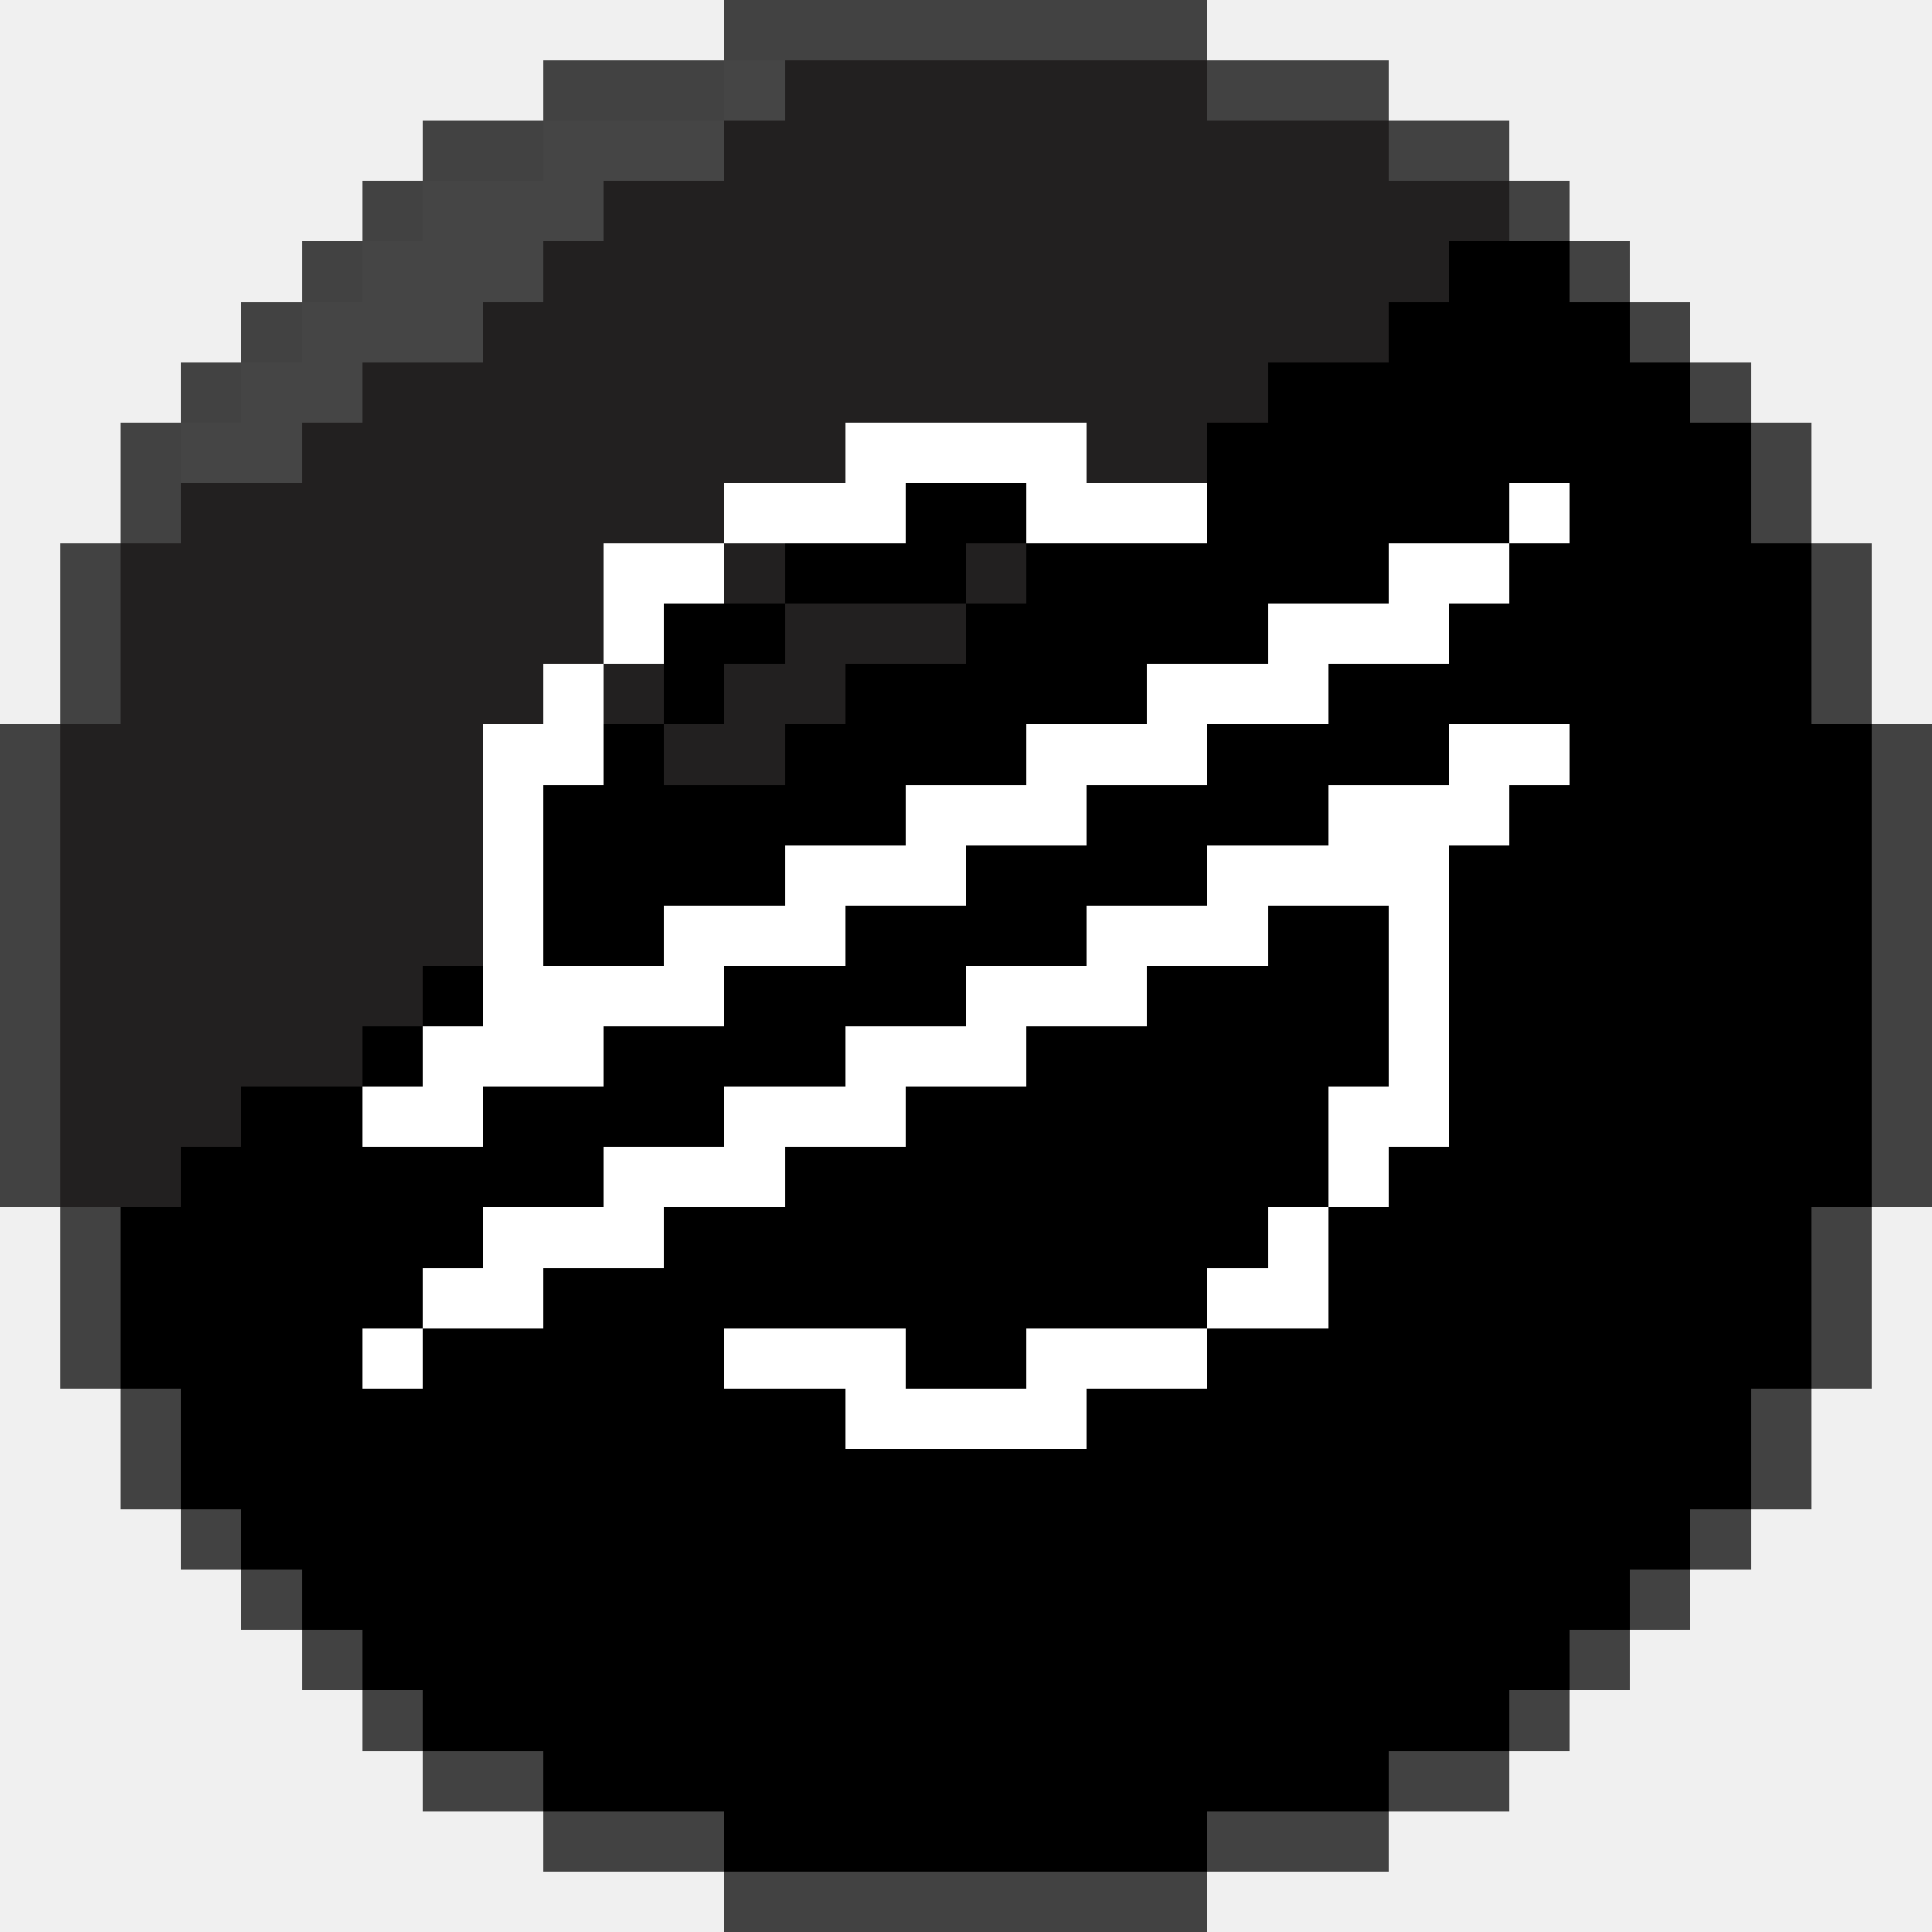
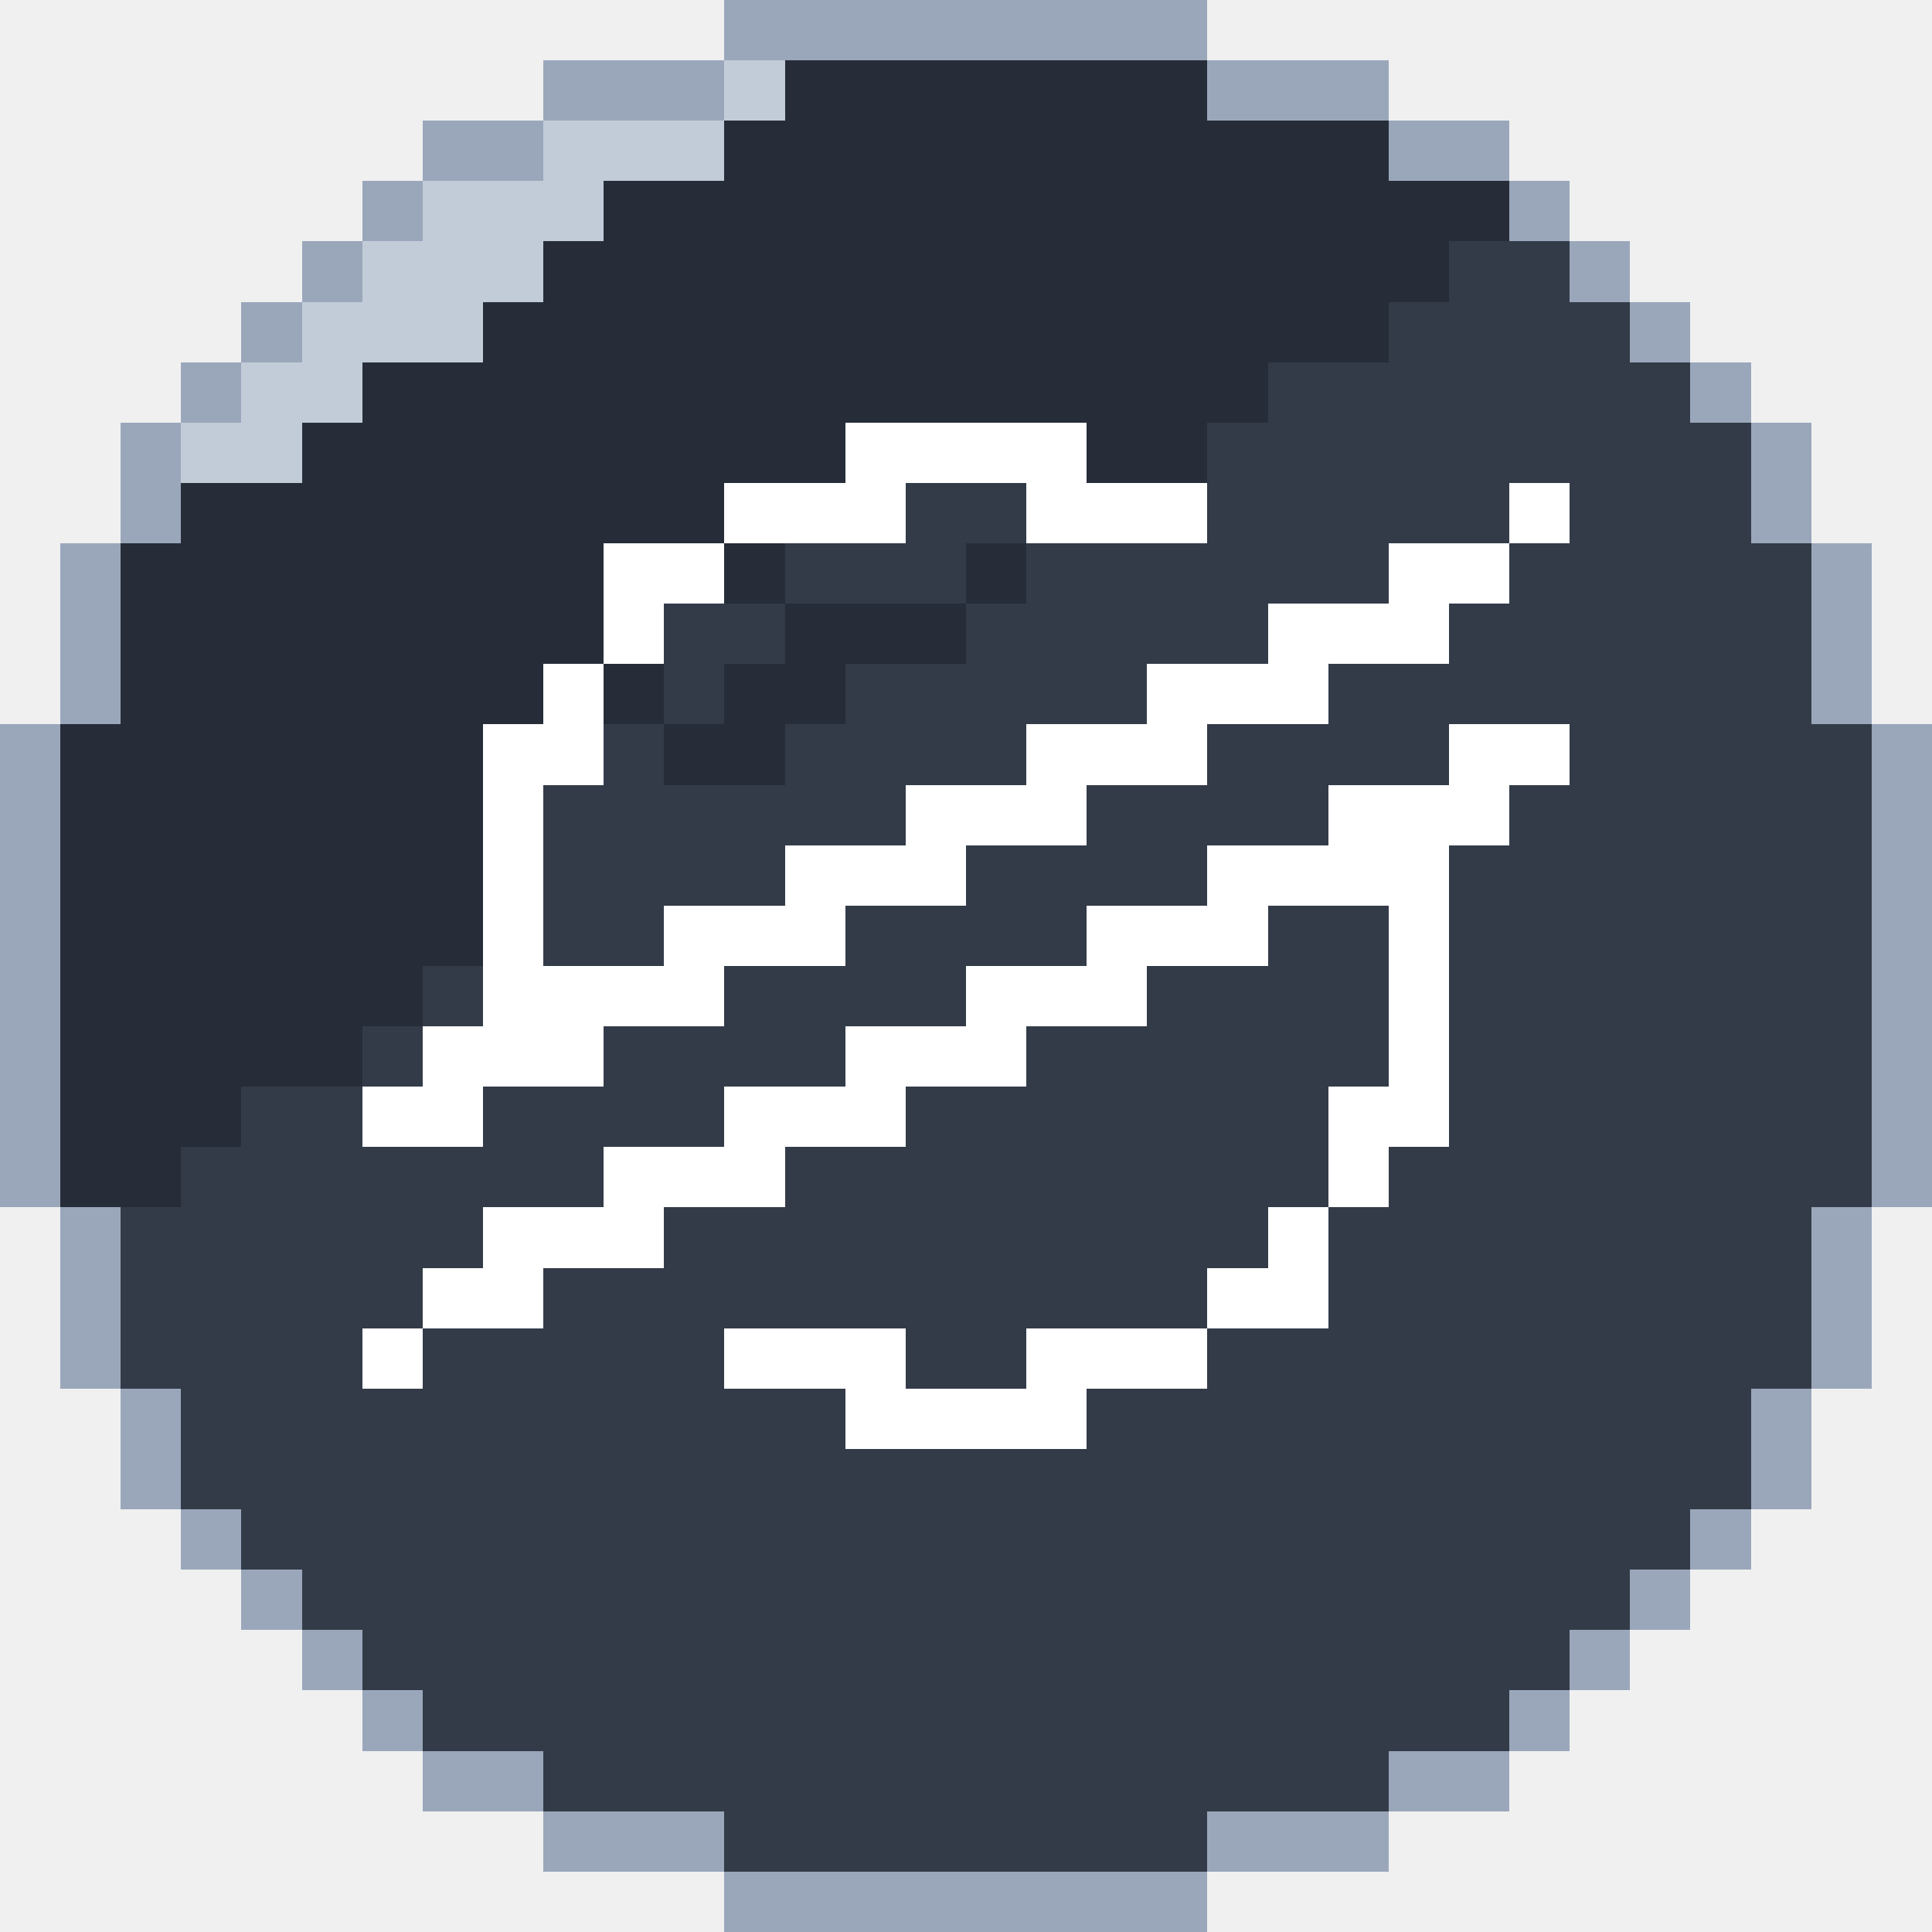
<svg xmlns="http://www.w3.org/2000/svg" viewBox="0 0 32 32" width="32" height="32" shape-rendering="crispEdges" role="img" aria-label="XLM">
-   <g fill="#000000">
+   <g fill="#333B49">
    <rect x="24" y="4" width="2" height="1" />
    <rect x="23" y="5" width="4" height="1" />
    <rect x="21" y="6" width="7" height="1" />
    <rect x="20" y="7" width="9" height="1" />
    <rect x="15" y="8" width="2" height="1" />
    <rect x="20" y="8" width="5" height="1" />
    <rect x="26" y="8" width="3" height="1" />
    <rect x="13" y="9" width="3" height="1" />
    <rect x="17" y="9" width="6" height="1" />
    <rect x="25" y="9" width="5" height="1" />
    <rect x="11" y="10" width="2" height="1" />
    <rect x="16" y="10" width="5" height="1" />
    <rect x="24" y="10" width="6" height="1" />
    <rect x="11" y="11" width="1" height="1" />
    <rect x="14" y="11" width="5" height="1" />
    <rect x="22" y="11" width="8" height="1" />
    <rect x="10" y="12" width="1" height="1" />
    <rect x="13" y="12" width="4" height="1" />
    <rect x="20" y="12" width="4" height="1" />
    <rect x="26" y="12" width="5" height="1" />
    <rect x="9" y="13" width="6" height="1" />
    <rect x="18" y="13" width="4" height="1" />
    <rect x="25" y="13" width="6" height="1" />
    <rect x="9" y="14" width="4" height="1" />
    <rect x="16" y="14" width="4" height="1" />
    <rect x="24" y="14" width="7" height="1" />
    <rect x="9" y="15" width="2" height="1" />
    <rect x="14" y="15" width="4" height="1" />
    <rect x="21" y="15" width="2" height="1" />
    <rect x="24" y="15" width="7" height="1" />
    <rect x="7" y="16" width="1" height="1" />
    <rect x="12" y="16" width="4" height="1" />
    <rect x="19" y="16" width="4" height="1" />
    <rect x="24" y="16" width="7" height="1" />
    <rect x="6" y="17" width="1" height="1" />
    <rect x="10" y="17" width="4" height="1" />
    <rect x="17" y="17" width="6" height="1" />
    <rect x="24" y="17" width="7" height="1" />
    <rect x="4" y="18" width="2" height="1" />
    <rect x="8" y="18" width="4" height="1" />
    <rect x="15" y="18" width="7" height="1" />
    <rect x="24" y="18" width="7" height="1" />
    <rect x="3" y="19" width="7" height="1" />
    <rect x="13" y="19" width="9" height="1" />
    <rect x="23" y="19" width="8" height="1" />
    <rect x="2" y="20" width="6" height="1" />
    <rect x="11" y="20" width="10" height="1" />
    <rect x="22" y="20" width="8" height="1" />
    <rect x="2" y="21" width="5" height="1" />
    <rect x="9" y="21" width="11" height="1" />
    <rect x="22" y="21" width="8" height="1" />
    <rect x="2" y="22" width="4" height="1" />
    <rect x="7" y="22" width="5" height="1" />
    <rect x="15" y="22" width="2" height="1" />
    <rect x="20" y="22" width="10" height="1" />
    <rect x="3" y="23" width="11" height="1" />
    <rect x="18" y="23" width="11" height="1" />
    <rect x="3" y="24" width="26" height="1" />
    <rect x="4" y="25" width="24" height="1" />
    <rect x="5" y="26" width="22" height="1" />
    <rect x="6" y="27" width="20" height="1" />
    <rect x="7" y="28" width="18" height="1" />
    <rect x="9" y="29" width="14" height="1" />
    <rect x="12" y="30" width="8" height="1" />
  </g>
-   <g fill="#222020">
+   <g fill="#262D39">
    <rect x="13" y="1" width="7" height="1" />
    <rect x="12" y="2" width="11" height="1" />
    <rect x="10" y="3" width="15" height="1" />
    <rect x="9" y="4" width="15" height="1" />
    <rect x="8" y="5" width="15" height="1" />
    <rect x="6" y="6" width="15" height="1" />
    <rect x="5" y="7" width="9" height="1" />
    <rect x="18" y="7" width="2" height="1" />
    <rect x="3" y="8" width="9" height="1" />
    <rect x="2" y="9" width="8" height="1" />
    <rect x="12" y="9" width="1" height="1" />
    <rect x="16" y="9" width="1" height="1" />
    <rect x="2" y="10" width="8" height="1" />
    <rect x="13" y="10" width="3" height="1" />
    <rect x="2" y="11" width="7" height="1" />
    <rect x="10" y="11" width="1" height="1" />
    <rect x="12" y="11" width="2" height="1" />
    <rect x="1" y="12" width="7" height="1" />
    <rect x="11" y="12" width="2" height="1" />
    <rect x="1" y="13" width="7" height="1" />
    <rect x="1" y="14" width="7" height="1" />
    <rect x="1" y="15" width="7" height="1" />
    <rect x="1" y="16" width="6" height="1" />
    <rect x="1" y="17" width="5" height="1" />
    <rect x="1" y="18" width="3" height="1" />
    <rect x="1" y="19" width="2" height="1" />
  </g>
-   <g fill="#424242">
+   <g fill="#9AA7BB">
    <rect x="12" y="0" width="8" height="1" />
    <rect x="9" y="1" width="3" height="1" />
    <rect x="20" y="1" width="3" height="1" />
    <rect x="7" y="2" width="2" height="1" />
    <rect x="23" y="2" width="2" height="1" />
    <rect x="6" y="3" width="1" height="1" />
    <rect x="25" y="3" width="1" height="1" />
    <rect x="5" y="4" width="1" height="1" />
    <rect x="26" y="4" width="1" height="1" />
    <rect x="4" y="5" width="1" height="1" />
    <rect x="27" y="5" width="1" height="1" />
    <rect x="3" y="6" width="1" height="1" />
    <rect x="28" y="6" width="1" height="1" />
    <rect x="2" y="7" width="1" height="1" />
    <rect x="29" y="7" width="1" height="1" />
    <rect x="2" y="8" width="1" height="1" />
    <rect x="29" y="8" width="1" height="1" />
    <rect x="1" y="9" width="1" height="1" />
    <rect x="30" y="9" width="1" height="1" />
    <rect x="1" y="10" width="1" height="1" />
    <rect x="30" y="10" width="1" height="1" />
    <rect x="1" y="11" width="1" height="1" />
    <rect x="30" y="11" width="1" height="1" />
    <rect x="0" y="12" width="1" height="1" />
    <rect x="31" y="12" width="1" height="1" />
    <rect x="0" y="13" width="1" height="1" />
    <rect x="31" y="13" width="1" height="1" />
    <rect x="0" y="14" width="1" height="1" />
    <rect x="31" y="14" width="1" height="1" />
    <rect x="0" y="15" width="1" height="1" />
    <rect x="31" y="15" width="1" height="1" />
    <rect x="0" y="16" width="1" height="1" />
    <rect x="31" y="16" width="1" height="1" />
    <rect x="0" y="17" width="1" height="1" />
    <rect x="31" y="17" width="1" height="1" />
    <rect x="0" y="18" width="1" height="1" />
    <rect x="31" y="18" width="1" height="1" />
    <rect x="0" y="19" width="1" height="1" />
    <rect x="31" y="19" width="1" height="1" />
    <rect x="1" y="20" width="1" height="1" />
    <rect x="30" y="20" width="1" height="1" />
    <rect x="1" y="21" width="1" height="1" />
    <rect x="30" y="21" width="1" height="1" />
    <rect x="1" y="22" width="1" height="1" />
    <rect x="30" y="22" width="1" height="1" />
    <rect x="2" y="23" width="1" height="1" />
    <rect x="29" y="23" width="1" height="1" />
    <rect x="2" y="24" width="1" height="1" />
    <rect x="29" y="24" width="1" height="1" />
    <rect x="3" y="25" width="1" height="1" />
    <rect x="28" y="25" width="1" height="1" />
    <rect x="4" y="26" width="1" height="1" />
    <rect x="27" y="26" width="1" height="1" />
    <rect x="5" y="27" width="1" height="1" />
    <rect x="26" y="27" width="1" height="1" />
    <rect x="6" y="28" width="1" height="1" />
    <rect x="25" y="28" width="1" height="1" />
    <rect x="7" y="29" width="2" height="1" />
    <rect x="23" y="29" width="2" height="1" />
    <rect x="9" y="30" width="3" height="1" />
    <rect x="20" y="30" width="3" height="1" />
    <rect x="12" y="31" width="8" height="1" />
  </g>
-   <g fill="#454545">
+   <g fill="#C2CCD9">
    <rect x="12" y="1" width="1" height="1" />
    <rect x="9" y="2" width="3" height="1" />
    <rect x="7" y="3" width="3" height="1" />
    <rect x="6" y="4" width="3" height="1" />
    <rect x="5" y="5" width="3" height="1" />
    <rect x="4" y="6" width="2" height="1" />
    <rect x="3" y="7" width="2" height="1" />
  </g>
  <g fill="#FFFFFF">
    <rect x="14" y="7" width="4" height="1" />
    <rect x="12" y="8" width="3" height="1" />
    <rect x="17" y="8" width="3" height="1" />
    <rect x="25" y="8" width="1" height="1" />
    <rect x="10" y="9" width="2" height="1" />
    <rect x="23" y="9" width="2" height="1" />
    <rect x="10" y="10" width="1" height="1" />
    <rect x="21" y="10" width="3" height="1" />
    <rect x="9" y="11" width="1" height="1" />
    <rect x="19" y="11" width="3" height="1" />
    <rect x="8" y="12" width="2" height="1" />
    <rect x="17" y="12" width="3" height="1" />
    <rect x="24" y="12" width="2" height="1" />
    <rect x="8" y="13" width="1" height="1" />
    <rect x="15" y="13" width="3" height="1" />
    <rect x="22" y="13" width="3" height="1" />
    <rect x="8" y="14" width="1" height="1" />
    <rect x="13" y="14" width="3" height="1" />
    <rect x="20" y="14" width="4" height="1" />
    <rect x="8" y="15" width="1" height="1" />
    <rect x="11" y="15" width="3" height="1" />
    <rect x="18" y="15" width="3" height="1" />
    <rect x="23" y="15" width="1" height="1" />
    <rect x="8" y="16" width="4" height="1" />
    <rect x="16" y="16" width="3" height="1" />
    <rect x="23" y="16" width="1" height="1" />
    <rect x="7" y="17" width="3" height="1" />
    <rect x="14" y="17" width="3" height="1" />
    <rect x="23" y="17" width="1" height="1" />
    <rect x="6" y="18" width="2" height="1" />
    <rect x="12" y="18" width="3" height="1" />
    <rect x="22" y="18" width="2" height="1" />
    <rect x="10" y="19" width="3" height="1" />
    <rect x="22" y="19" width="1" height="1" />
    <rect x="8" y="20" width="3" height="1" />
    <rect x="21" y="20" width="1" height="1" />
    <rect x="7" y="21" width="2" height="1" />
    <rect x="20" y="21" width="2" height="1" />
    <rect x="6" y="22" width="1" height="1" />
    <rect x="12" y="22" width="3" height="1" />
    <rect x="17" y="22" width="3" height="1" />
    <rect x="14" y="23" width="4" height="1" />
  </g>
</svg>
